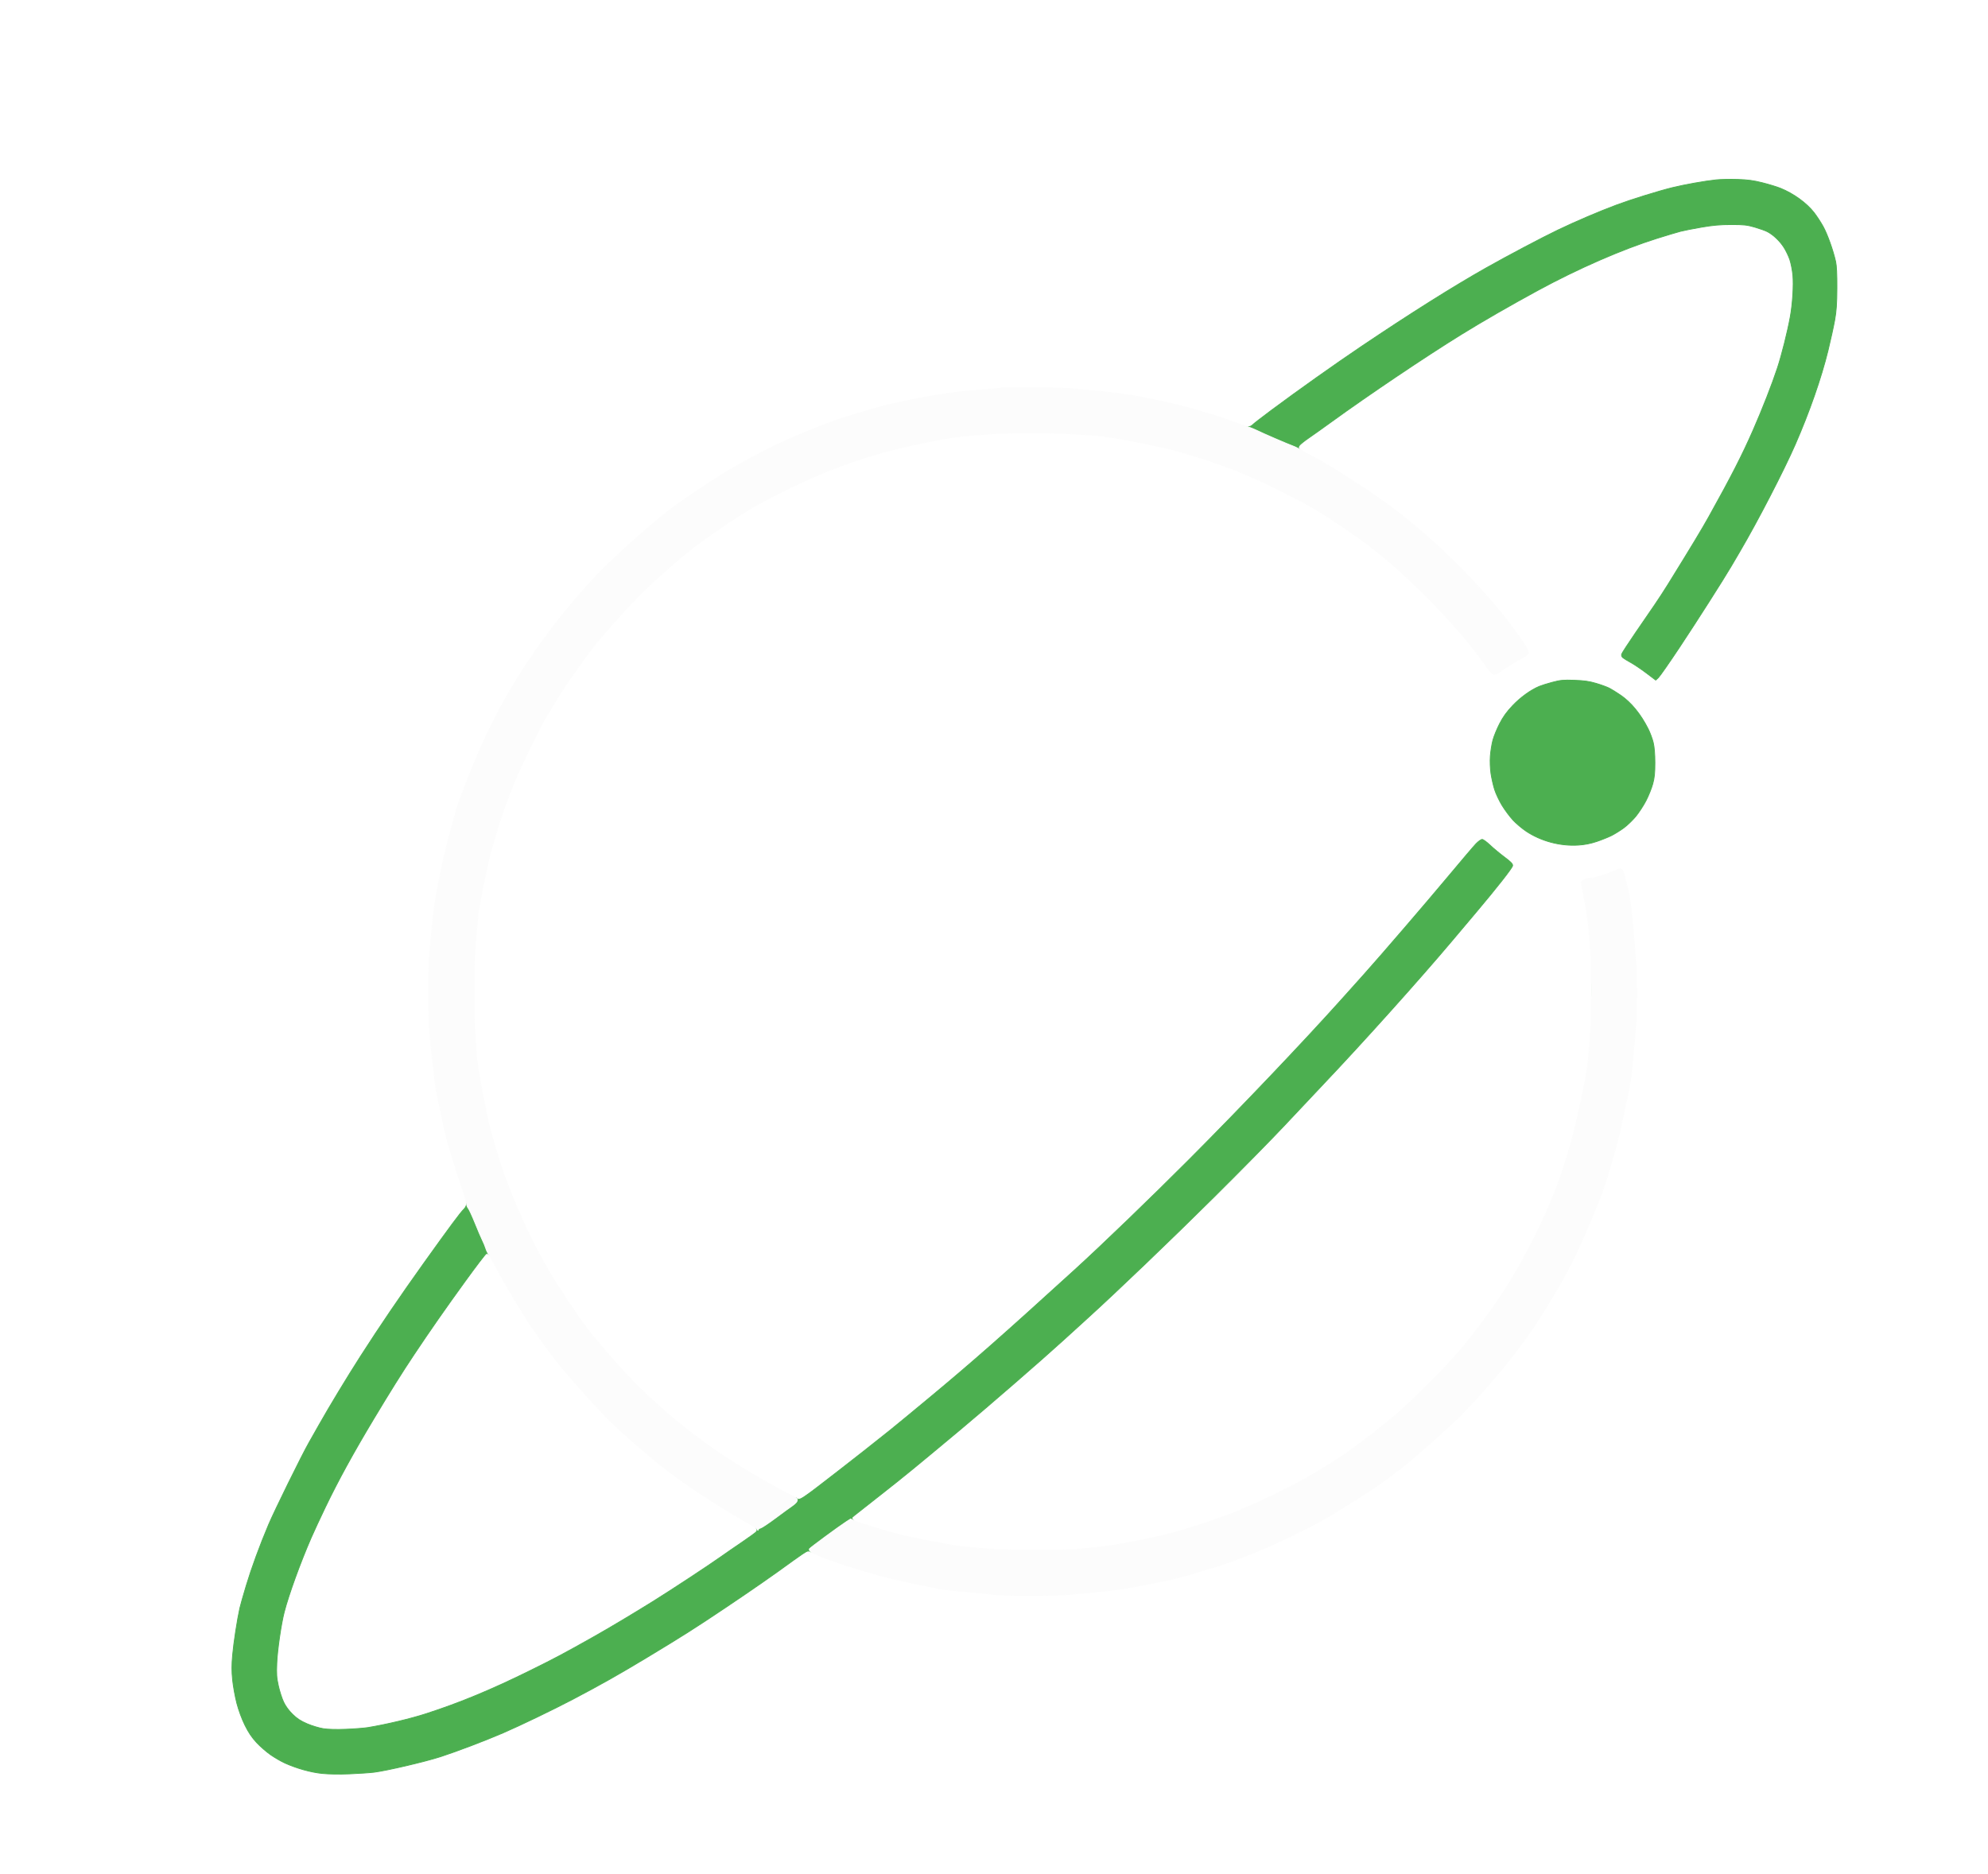
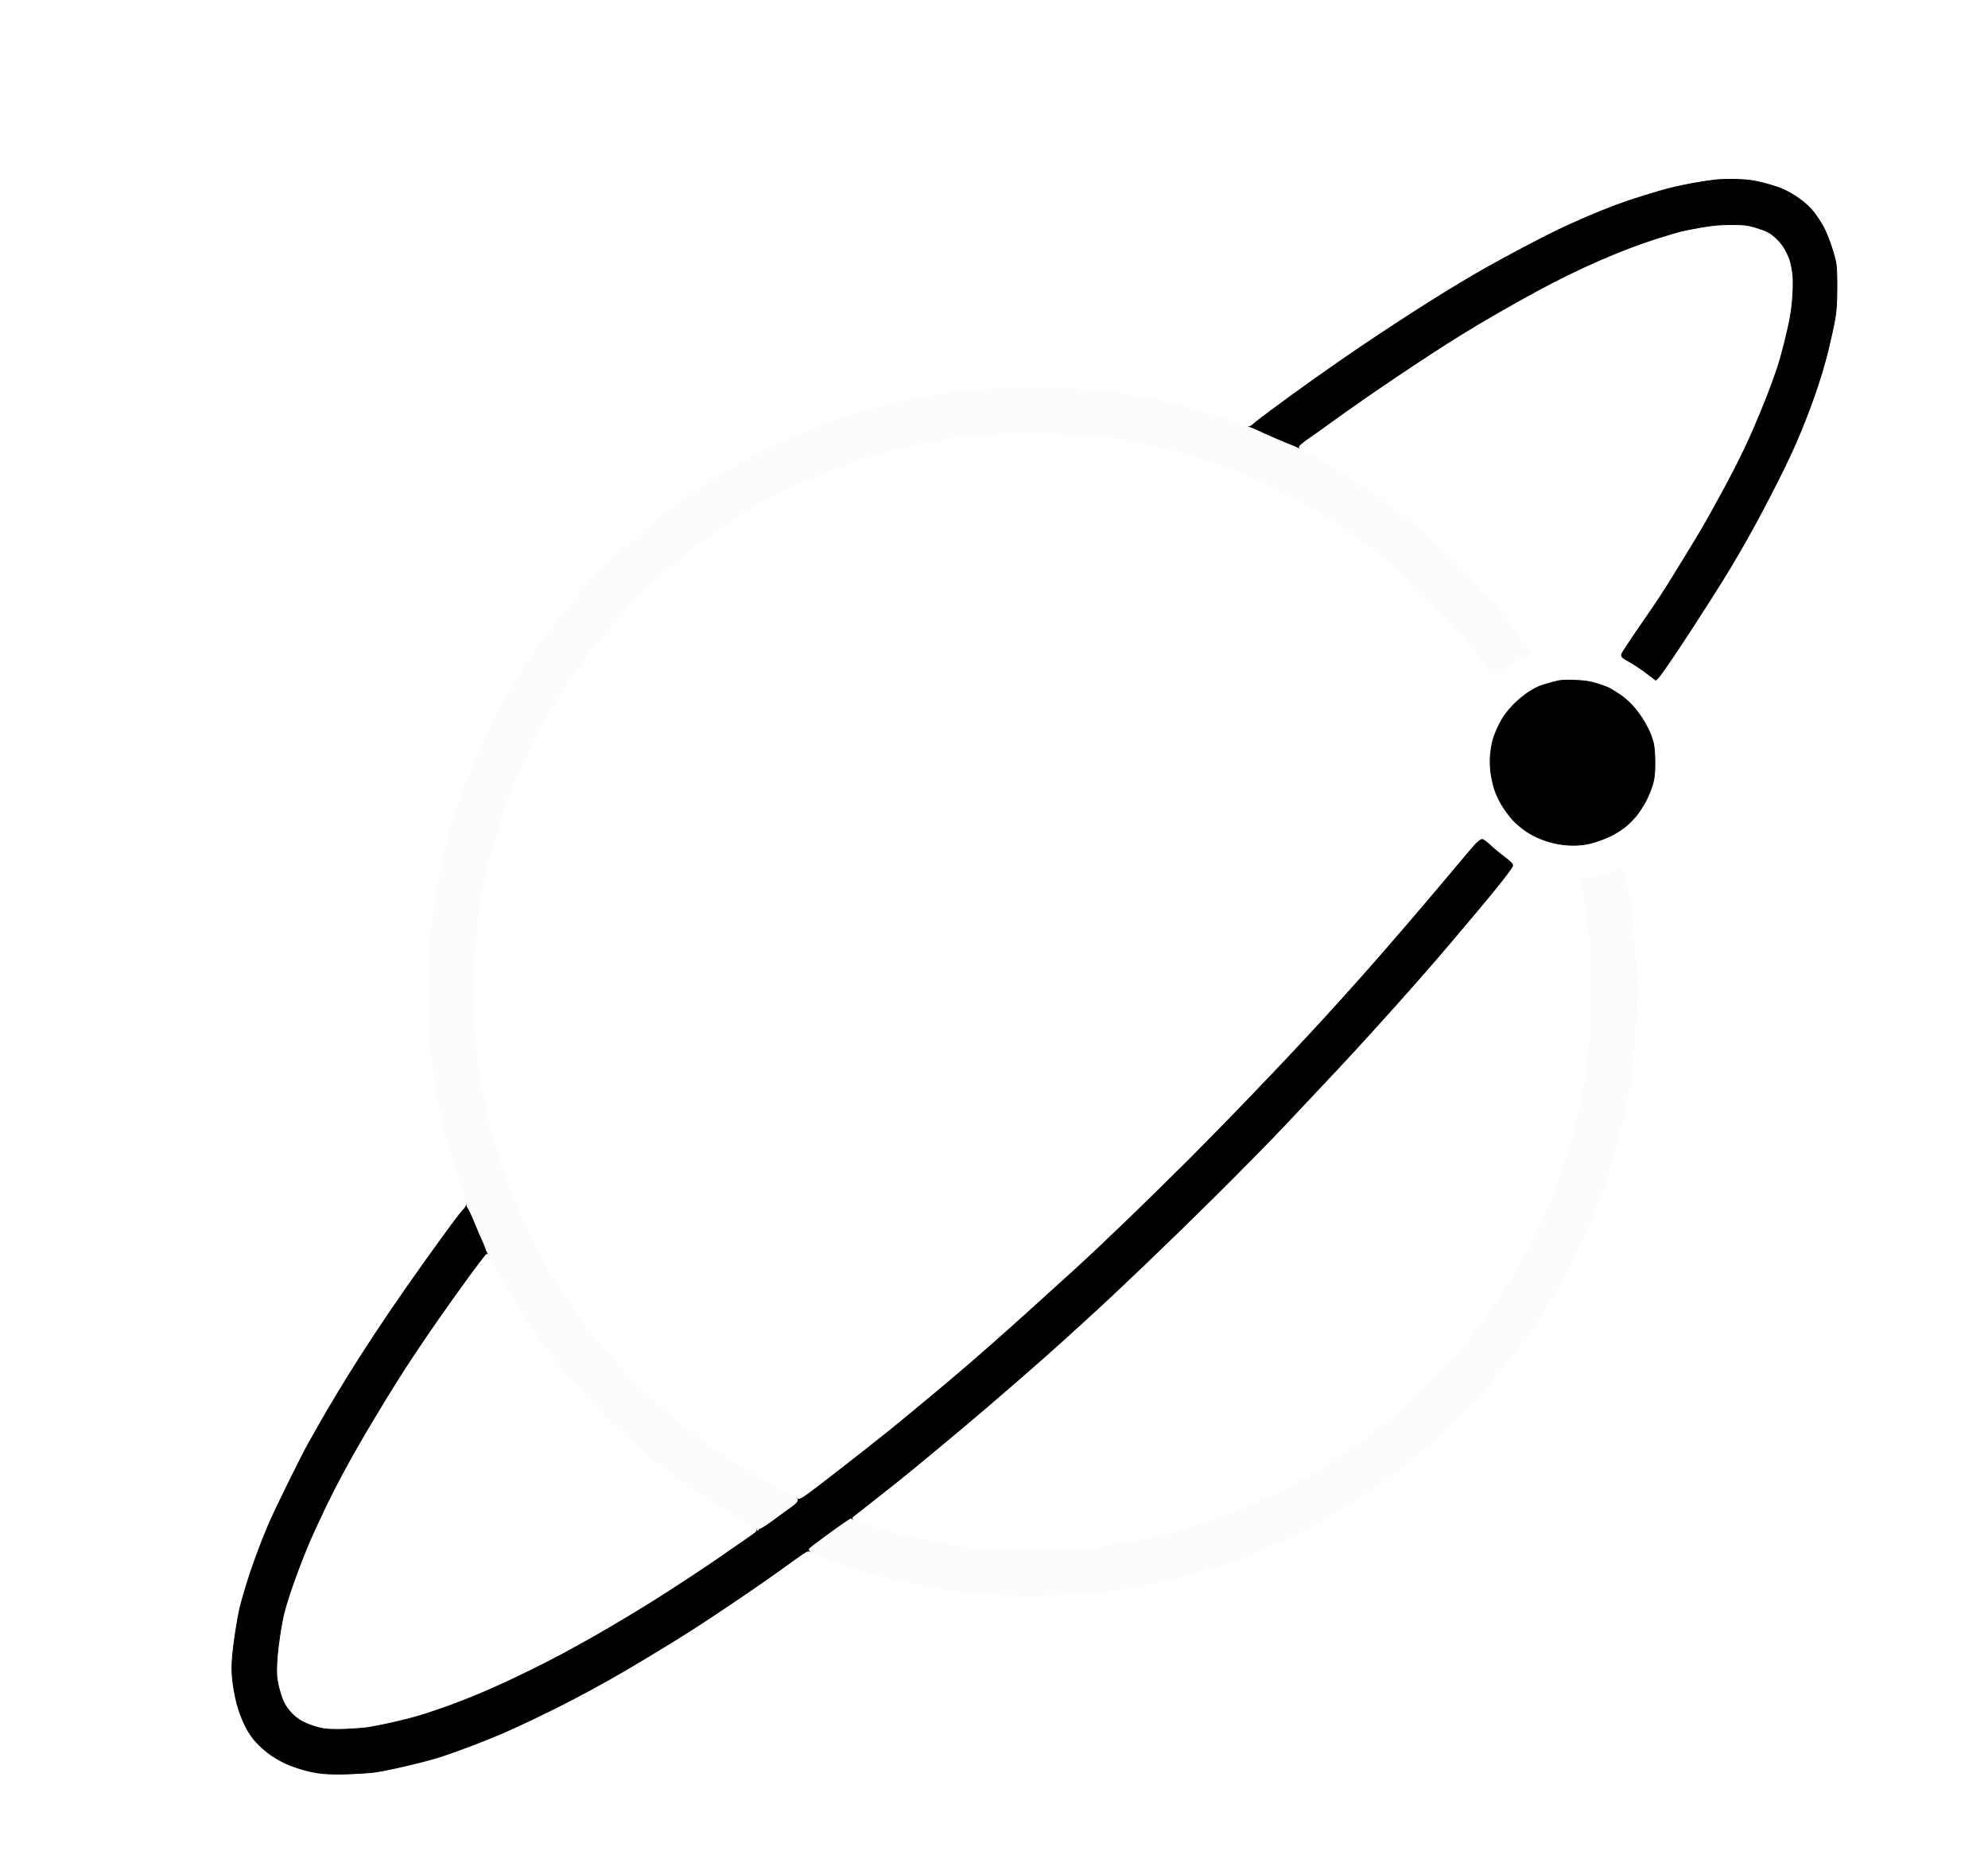
<svg xmlns="http://www.w3.org/2000/svg" height="461" viewBox="0 0 1956 1844" width="489">
-   <path d="M1688.47 176.98 c-11.15 1.18 -31.07 4.73 -42.97 7.65 -13.8 3.39 -40.6 11.72 -55 17.1 -17.32 6.47 -39.69 16.02 -57.5 24.55 -15.64 7.49 -49.8 25.53 -71 37.5 -32.32 18.25 -74.56 44.84 -122.5 77.13 -25.75 17.34 -62.17 43.16 -88.5 62.74 -9.62 7.16 -18.12 13.76 -18.87 14.68 -.75 .92 -2.78 1.68 -4.5 1.69 l-3.13 .02 4.5 4.27 c2.7 2.56 7.3 5.42 11.5 7.15 3.85 1.58 11.95 5.09 18 7.79 6.05 2.7 12.48 5.4 14.29 6 2.7 .9 3.57 .8 4.91 -.54 1.37 -1.37 1.45 -1.84 .49 -3 -.91 -1.09 -.85 -1.77 .28 -3.38 .78 -1.11 4.93 -4.42 9.22 -7.36 4.3 -2.94 14.11 -9.92 21.81 -15.51 36.8 -26.71 92.68 -64.32 128.35 -86.39 20.51 -12.69 48.43 -28.77 75.15 -43.28 39.6 -21.5 82.7 -40.33 117.15 -51.17 9.54 -3 20.05 -6.15 23.35 -7 3.3 -.85 12.67 -2.69 20.81 -4.09 11.16 -1.92 18.34 -2.54 29.14 -2.54 12.34 0 15.53 .35 23.01 2.52 4.78 1.38 10.34 3.37 12.36 4.41 5.8 2.99 12.18 9 16.28 15.35 2.08 3.21 4.74 8.75 5.93 12.3 1.18 3.55 2.52 10.39 2.97 15.19 .92 9.85 -.24 28.48 -2.57 41.15 -2.71 14.76 -8.35 37.2 -12.58 50.09 -5.18 15.79 -14.99 40.9 -23.96 61.32 -10.91 24.85 -21.3 45.17 -43.58 85.21 -6.81 12.23 -16.97 29.07 -39.96 66.22 -3.66 5.91 -9.58 15.03 -13.17 20.25 -3.58 5.22 -12.23 17.84 -19.21 28.02 -6.98 10.19 -12.99 19.45 -13.35 20.58 -.43 1.36 -.05 2.57 1.11 3.56 .97 .83 4.46 2.97 7.76 4.77 3.3 1.8 10.18 6.43 15.3 10.3 l9.3 7.03 2.56 -2.38 c1.41 -1.31 10.78 -14.75 20.83 -29.88 16.88 -25.4 43.38 -66.98 51 -80 1.77 -3.03 5.59 -9.55 8.5 -14.5 17.33 -29.5 43.25 -79.63 54.39 -105.16 14.02 -32.14 25.55 -65.2 32.19 -92.22 2.48 -10.11 5.45 -23.61 6.6 -30 1.62 -9.04 2.11 -16.07 2.19 -31.62 .07 -13.36 -.34 -21.99 -1.23 -26 -2.5 -11.23 -8.12 -26.98 -12.38 -34.68 -2.34 -4.23 -6.38 -10.4 -8.97 -13.71 -7.37 -9.42 -20.15 -18.66 -32.94 -23.83 -3.42 -1.38 -11.38 -3.82 -17.7 -5.41 -8.86 -2.24 -14.46 -2.99 -24.56 -3.32 -7.19 -.23 -16.69 -.04 -21.11 .43z M1527.5 671.36 c-4.95 1.32 -10.8 3.15 -13 4.07 -8.46 3.54 -18.51 10.81 -26.25 18.99 -5.8 6.12 -9.26 10.92 -12.75 17.7 -2.64 5.11 -5.64 12.46 -6.67 16.34 -1.03 3.88 -2.15 10.91 -2.49 15.64 -.36 5.03 -.1 12.07 .61 16.98 .67 4.61 2.3 11.77 3.61 15.91 1.31 4.14 4.67 11.23 7.46 15.77 2.79 4.54 7.58 10.95 10.64 14.25 3.06 3.3 8.86 8.21 12.89 10.91 14.59 9.76 33.5 14.82 51.23 13.72 6.42 -.4 12.03 -1.5 18.22 -3.57 4.92 -1.65 11.54 -4.31 14.72 -5.92 3.18 -1.61 8.56 -4.97 11.97 -7.48 3.4 -2.51 8.69 -7.59 11.75 -11.3 3.06 -3.71 7.6 -10.69 10.1 -15.52 2.5 -4.83 5.48 -12.28 6.64 -16.56 1.63 -6.04 2.1 -10.67 2.09 -20.77 -.01 -8.43 -.58 -15.37 -1.62 -19.74 -.88 -3.71 -3.14 -9.78 -5.01 -13.5 -7.33 -14.54 -16.69 -25.99 -27.08 -33.14 -3.87 -2.67 -8.92 -5.8 -11.22 -6.97 -2.3 -1.16 -8.15 -3.29 -13 -4.72 -6.77 -2 -11.73 -2.7 -21.32 -3.04 -10.9 -.38 -13.65 -.13 -21.5 1.96z M1452.33 830.25 c-2.25 2.34 -14.58 16.84 -27.41 32.22 -21.56 25.86 -66.61 78.23 -83.47 97.03 -3.95 4.4 -13.63 15.2 -21.52 24 -38.17 42.57 -99.59 107.1 -150.42 158.03 -37.69 37.77 -85.11 83.48 -112 107.96 -71.93 65.49 -99.87 90.09 -143 125.96 -15.95 13.26 -33.5 27.73 -39 32.15 -12.88 10.35 -40.72 32.27 -51 40.15 -4.4 3.37 -13.62 10.49 -20.5 15.81 -6.88 5.32 -13.85 10.27 -15.5 10.99 -2.52 1.11 -3.07 1.28 -4.24 .14 -1.18 -1.15 -2.1 -1.12 -5.16 1.2 -16.82 12.8 -27.47 20.37 -30.35 21.58 -1.88 .78 -3.97 2.09 -4.64 2.91 -.97 1.17 -.97 1.89 .02 3.48 1.01 1.62 1 2.29 -.06 3.57 -.72 .86 -6.77 5.27 -13.44 9.78 -6.67 4.51 -16.64 11.4 -22.14 15.29 -11.79 8.35 -48.93 32.76 -66 43.38 -19.76 12.29 -43.16 26.26 -57.5 34.35 -30.1 16.96 -38.59 21.48 -63.5 33.78 -38.05 18.8 -68.85 31.57 -102.07 42.33 -15.33 4.97 -39.7 10.76 -57.43 13.66 -3.57 .58 -13.25 1.34 -21.5 1.67 -9.54 .39 -17.69 .18 -22.4 -.56 -4.07 -.64 -11.24 -2.81 -15.92 -4.82 -6.42 -2.76 -9.96 -5.07 -14.35 -9.37 -3.76 -3.68 -6.9 -7.99 -8.83 -12.11 -1.65 -3.52 -3.94 -10.65 -5.1 -15.85 -1.77 -7.95 -2.01 -11.51 -1.55 -22.45 .54 -12.78 4.24 -38.21 7.27 -50 4.38 -17.04 15.87 -48.75 26.54 -73.25 2.75 -6.31 9.03 -19.86 13.97 -30.11 12.74 -26.46 27.3 -53.05 47.44 -86.63 16.43 -27.4 27.85 -45.63 39.76 -63.5 16.11 -24.15 30.65 -45 50.3 -72.13 10.61 -14.64 19.93 -26.87 20.71 -27.17 .78 -.3 1.75 -.18 2.35 .42 .83 .83 1.61 .89 2.84 -.14 1.09 -.91 1.4 -2.16 .98 -3.91 -.35 -1.42 -2.56 -6.85 -4.92 -12.07 -2.36 -5.22 -5.82 -13.48 -7.68 -18.35 -2.09 -5.45 -4.87 -10.54 -7.23 -13.25 -2.11 -2.42 -4.25 -4.4 -4.75 -4.4 -.5 0 -.92 1.24 -.93 2.75 -.01 1.66 -1.07 3.74 -2.66 5.25 -3.27 3.09 -13.83 17.32 -39.49 53.21 -23.05 32.24 -43.08 61.72 -62.04 91.29 -13.24 20.65 -30.58 49.3 -40.56 67 -2.79 4.95 -7.38 13.05 -10.2 18 -7.29 12.81 -33.84 66.75 -39.86 81 -8.66 20.49 -16.65 42.29 -21.98 60 -2.82 9.35 -5.62 19.25 -6.24 22 -2.55 11.35 -6.01 33.83 -7.1 46.13 -.89 10 -.89 15.84 -.01 24.5 .64 6.26 2.51 16.55 4.15 22.87 1.8 6.94 4.96 15.5 7.95 21.58 3.53 7.17 6.83 12.1 11.45 17.08 3.57 3.85 9.85 9.33 13.97 12.18 4.12 2.85 10.43 6.49 14.02 8.11 11.69 5.24 25.31 9.05 36.46 10.2 6.56 .67 16.99 .83 27.12 .42 9.06 -.37 19.95 -1.11 24.19 -1.64 12.49 -1.57 50.19 -10.4 65.49 -15.36 15.78 -5.11 43.85 -15.79 61.35 -23.35 17 -7.34 49.16 -22.84 68.5 -33 27.56 -14.48 45.41 -24.56 73 -41.21 35.12 -21.2 46.58 -28.46 76.92 -48.8 27.05 -18.14 46.98 -32 66.82 -46.49 6.46 -4.71 12.67 -8.87 13.8 -9.23 1.24 -.39 2.69 -.19 3.47 .46 .98 .81 4.55 -1.44 15.08 -9.14 7.65 -5.6 16.16 -11.66 18.91 -13.47 2.75 -1.81 6.04 -4.02 7.32 -4.91 2.25 -1.57 2.27 -1.68 .5 -3.65 -1.78 -1.98 -1.74 -2.09 1.68 -4.83 1.92 -1.54 13.4 -10.57 25.5 -20.06 22.97 -18.03 32.04 -25.44 77.48 -63.35 28.44 -23.73 81.45 -69.74 102.57 -89.03 6.63 -6.05 16.98 -15.47 23 -20.93 28.97 -26.26 82.5 -77.53 125.33 -120.04 26.06 -25.87 57.11 -57.44 69 -70.16 11.89 -12.72 29.27 -31.18 38.62 -41.03 37.92 -39.94 93.83 -102.22 125.5 -139.8 6.88 -8.16 17.48 -20.73 23.56 -27.94 21.22 -25.14 36.45 -44.55 36.69 -46.76 .19 -1.74 -1.57 -3.58 -8.13 -8.5 -4.61 -3.45 -10.99 -8.77 -14.18 -11.81 -3.19 -3.04 -6.64 -5.53 -7.67 -5.53 -1.03 0 -3.71 1.91 -5.96 4.25z M1566.37 974 c0 5.77 .17 8.14 .37 5.25 .2 -2.89 .2 -7.61 0 -10.5 -.2 -2.89 -.37 -.52 -.37 5.25z" fill="#4CAF50" fill-rule="evenodd" stroke="#4CAF50" stroke-linejoin="round" stroke-width="0.80" />
+   <path d="M1688.47 176.98 c-11.15 1.18 -31.07 4.73 -42.97 7.65 -13.8 3.39 -40.6 11.72 -55 17.1 -17.32 6.47 -39.69 16.02 -57.5 24.55 -15.64 7.49 -49.8 25.53 -71 37.5 -32.32 18.25 -74.56 44.84 -122.5 77.13 -25.75 17.34 -62.17 43.16 -88.5 62.74 -9.62 7.16 -18.12 13.76 -18.87 14.68 -.75 .92 -2.78 1.68 -4.5 1.69 l-3.13 .02 4.5 4.27 c2.7 2.56 7.3 5.42 11.5 7.15 3.85 1.58 11.95 5.09 18 7.79 6.05 2.7 12.48 5.4 14.29 6 2.7 .9 3.57 .8 4.91 -.54 1.37 -1.37 1.45 -1.84 .49 -3 -.91 -1.09 -.85 -1.77 .28 -3.38 .78 -1.11 4.93 -4.42 9.22 -7.36 4.3 -2.94 14.11 -9.92 21.81 -15.51 36.8 -26.71 92.68 -64.32 128.35 -86.39 20.51 -12.69 48.43 -28.77 75.15 -43.28 39.6 -21.5 82.7 -40.33 117.15 -51.17 9.54 -3 20.05 -6.15 23.35 -7 3.3 -.85 12.67 -2.69 20.81 -4.09 11.16 -1.92 18.34 -2.54 29.14 -2.54 12.34 0 15.53 .35 23.01 2.52 4.78 1.38 10.34 3.37 12.36 4.41 5.8 2.99 12.18 9 16.28 15.35 2.08 3.21 4.74 8.75 5.93 12.3 1.18 3.55 2.52 10.39 2.97 15.19 .92 9.85 -.24 28.48 -2.57 41.15 -2.71 14.76 -8.35 37.2 -12.58 50.09 -5.18 15.79 -14.99 40.9 -23.96 61.32 -10.91 24.85 -21.3 45.17 -43.58 85.21 -6.81 12.23 -16.97 29.07 -39.96 66.22 -3.66 5.91 -9.58 15.03 -13.17 20.25 -3.58 5.22 -12.23 17.84 -19.21 28.02 -6.98 10.19 -12.99 19.45 -13.35 20.58 -.43 1.36 -.05 2.57 1.11 3.56 .97 .83 4.46 2.97 7.76 4.77 3.3 1.8 10.18 6.43 15.3 10.3 l9.3 7.03 2.56 -2.38 c1.41 -1.31 10.78 -14.75 20.83 -29.88 16.88 -25.4 43.38 -66.98 51 -80 1.77 -3.03 5.59 -9.55 8.5 -14.5 17.33 -29.5 43.25 -79.63 54.39 -105.16 14.02 -32.14 25.55 -65.2 32.19 -92.22 2.48 -10.11 5.45 -23.61 6.6 -30 1.62 -9.04 2.11 -16.07 2.19 -31.62 .07 -13.36 -.34 -21.99 -1.23 -26 -2.5 -11.23 -8.12 -26.98 -12.38 -34.68 -2.34 -4.23 -6.38 -10.4 -8.97 -13.71 -7.37 -9.42 -20.15 -18.66 -32.94 -23.83 -3.42 -1.38 -11.38 -3.82 -17.7 -5.41 -8.86 -2.24 -14.46 -2.99 -24.56 -3.32 -7.19 -.23 -16.69 -.04 -21.11 .43z M1527.5 671.36 c-4.95 1.32 -10.8 3.15 -13 4.07 -8.46 3.54 -18.51 10.81 -26.25 18.99 -5.8 6.12 -9.26 10.92 -12.75 17.7 -2.64 5.11 -5.64 12.46 -6.67 16.34 -1.03 3.88 -2.15 10.91 -2.49 15.64 -.36 5.03 -.1 12.07 .61 16.98 .67 4.61 2.3 11.77 3.61 15.91 1.31 4.14 4.67 11.23 7.46 15.77 2.79 4.54 7.58 10.95 10.64 14.25 3.06 3.3 8.86 8.21 12.89 10.91 14.59 9.76 33.5 14.82 51.23 13.72 6.42 -.4 12.03 -1.5 18.22 -3.57 4.92 -1.65 11.54 -4.31 14.72 -5.92 3.18 -1.61 8.56 -4.97 11.97 -7.48 3.4 -2.51 8.69 -7.59 11.75 -11.3 3.06 -3.71 7.6 -10.69 10.1 -15.52 2.5 -4.83 5.48 -12.28 6.64 -16.56 1.63 -6.04 2.1 -10.67 2.09 -20.77 -.01 -8.43 -.58 -15.37 -1.62 -19.74 -.88 -3.71 -3.14 -9.78 -5.01 -13.5 -7.33 -14.54 -16.69 -25.99 -27.08 -33.14 -3.87 -2.67 -8.92 -5.8 -11.22 -6.97 -2.3 -1.16 -8.15 -3.29 -13 -4.72 -6.77 -2 -11.73 -2.7 -21.32 -3.04 -10.9 -.38 -13.65 -.13 -21.5 1.96z M1452.33 830.25 c-2.25 2.34 -14.58 16.84 -27.41 32.22 -21.56 25.86 -66.61 78.23 -83.47 97.03 -3.95 4.4 -13.63 15.2 -21.52 24 -38.17 42.57 -99.59 107.1 -150.42 158.03 -37.69 37.77 -85.11 83.48 -112 107.96 -71.93 65.49 -99.87 90.09 -143 125.96 -15.95 13.26 -33.5 27.73 -39 32.15 -12.88 10.35 -40.72 32.27 -51 40.15 -4.4 3.37 -13.62 10.49 -20.5 15.81 -6.88 5.32 -13.85 10.27 -15.5 10.99 -2.52 1.11 -3.07 1.28 -4.24 .14 -1.18 -1.15 -2.1 -1.12 -5.16 1.2 -16.82 12.8 -27.47 20.37 -30.35 21.58 -1.88 .78 -3.97 2.09 -4.64 2.91 -.97 1.17 -.97 1.89 .02 3.48 1.01 1.62 1 2.29 -.06 3.57 -.72 .86 -6.77 5.27 -13.44 9.78 -6.67 4.51 -16.64 11.4 -22.14 15.29 -11.79 8.35 -48.93 32.76 -66 43.38 -19.76 12.29 -43.16 26.26 -57.5 34.35 -30.1 16.96 -38.59 21.48 -63.5 33.78 -38.05 18.8 -68.85 31.57 -102.07 42.33 -15.33 4.97 -39.7 10.76 -57.43 13.66 -3.57 .58 -13.25 1.34 -21.5 1.67 -9.54 .39 -17.69 .18 -22.4 -.56 -4.07 -.64 -11.24 -2.81 -15.92 -4.82 -6.42 -2.76 -9.96 -5.07 -14.35 -9.37 -3.76 -3.68 -6.9 -7.99 -8.83 -12.11 -1.65 -3.52 -3.94 -10.65 -5.1 -15.85 -1.77 -7.95 -2.01 -11.51 -1.55 -22.45 .54 -12.78 4.24 -38.21 7.27 -50 4.38 -17.04 15.87 -48.75 26.54 -73.25 2.75 -6.31 9.03 -19.86 13.97 -30.11 12.74 -26.46 27.3 -53.05 47.44 -86.63 16.43 -27.4 27.85 -45.63 39.76 -63.5 16.11 -24.15 30.65 -45 50.3 -72.13 10.61 -14.64 19.93 -26.87 20.71 -27.17 .78 -.3 1.75 -.18 2.35 .42 .83 .83 1.61 .89 2.84 -.14 1.09 -.91 1.4 -2.16 .98 -3.91 -.35 -1.42 -2.56 -6.85 -4.92 -12.07 -2.36 -5.22 -5.82 -13.48 -7.68 -18.35 -2.09 -5.45 -4.87 -10.54 -7.23 -13.25 -2.11 -2.42 -4.25 -4.4 -4.75 -4.4 -.5 0 -.92 1.24 -.93 2.75 -.01 1.66 -1.07 3.74 -2.66 5.25 -3.27 3.09 -13.83 17.32 -39.49 53.21 -23.05 32.24 -43.08 61.72 -62.04 91.29 -13.24 20.65 -30.58 49.3 -40.56 67 -2.79 4.95 -7.38 13.05 -10.2 18 -7.29 12.81 -33.84 66.75 -39.86 81 -8.66 20.49 -16.65 42.29 -21.98 60 -2.82 9.35 -5.62 19.25 -6.24 22 -2.55 11.35 -6.01 33.83 -7.1 46.13 -.89 10 -.89 15.84 -.01 24.5 .64 6.26 2.51 16.55 4.15 22.87 1.8 6.94 4.96 15.5 7.95 21.58 3.53 7.17 6.83 12.1 11.45 17.08 3.57 3.85 9.85 9.33 13.97 12.18 4.12 2.85 10.43 6.49 14.02 8.11 11.69 5.24 25.31 9.05 36.46 10.2 6.56 .67 16.99 .83 27.12 .42 9.06 -.37 19.95 -1.11 24.19 -1.64 12.49 -1.57 50.19 -10.4 65.49 -15.36 15.78 -5.11 43.85 -15.79 61.35 -23.35 17 -7.34 49.16 -22.84 68.5 -33 27.56 -14.48 45.41 -24.56 73 -41.21 35.12 -21.2 46.58 -28.46 76.92 -48.8 27.05 -18.14 46.98 -32 66.82 -46.49 6.46 -4.71 12.67 -8.87 13.8 -9.23 1.24 -.39 2.69 -.19 3.47 .46 .98 .81 4.55 -1.44 15.08 -9.14 7.65 -5.6 16.16 -11.66 18.91 -13.47 2.75 -1.81 6.04 -4.02 7.32 -4.91 2.25 -1.57 2.27 -1.68 .5 -3.65 -1.78 -1.98 -1.74 -2.09 1.68 -4.83 1.92 -1.54 13.4 -10.57 25.5 -20.06 22.97 -18.03 32.04 -25.44 77.48 -63.35 28.44 -23.73 81.45 -69.74 102.57 -89.03 6.63 -6.05 16.98 -15.47 23 -20.93 28.97 -26.26 82.5 -77.53 125.33 -120.04 26.06 -25.87 57.11 -57.44 69 -70.16 11.89 -12.72 29.27 -31.18 38.62 -41.03 37.92 -39.94 93.83 -102.22 125.5 -139.8 6.88 -8.16 17.48 -20.73 23.56 -27.94 21.22 -25.14 36.45 -44.55 36.69 -46.76 .19 -1.74 -1.57 -3.58 -8.13 -8.5 -4.61 -3.45 -10.99 -8.77 -14.18 -11.81 -3.19 -3.04 -6.64 -5.53 -7.67 -5.53 -1.03 0 -3.71 1.91 -5.96 4.25z M1566.37 974 c0 5.77 .17 8.14 .37 5.25 .2 -2.89 .2 -7.61 0 -10.5 -.2 -2.89 -.37 -.52 -.37 5.25z" fill="#000000" fill-rule="evenodd" stroke="#000000" stroke-linejoin="round" stroke-width="0.80" />
  <path d="M985.79 381.55 c-.33 .33 -3.45 .77 -6.94 .99 -3.49 .21 -9.04 .66 -12.34 .99 -3.3 .33 -8.25 .79 -11 1.02 -18.69 1.58 -36.44 4.27 -59.77 9.06 -11.98 2.46 -25.7 5.61 -30.5 7 -4.8 1.39 -14.13 4.09 -20.73 6 -6.6 1.91 -17.85 5.55 -25 8.09 -15.41 5.47 -38.69 15.09 -54 22.31 -12.45 5.87 -37.28 19.08 -48.5 25.8 -13.05 7.81 -44.42 28.72 -55.16 36.76 -21.32 15.97 -58.18 48.98 -76.44 68.43 -28.67 30.55 -55.94 66.07 -76.42 99.5 -16.69 27.25 -28.91 51.1 -41.41 80.79 -6.93 16.46 -18.57 46.95 -18.57 48.63 0 .57 -2.45 9.5 -5.43 19.85 -2.99 10.35 -7.47 28.92 -9.97 41.27 -5.01 24.81 -7.35 40.41 -9.07 60.46 -.24 2.75 -.68 7.92 -1 11.5 -.31 3.58 -.86 9.88 -1.21 14 -.8 9.28 -.76 57.15 .06 66 .33 3.58 .85 9.42 1.15 13 .3 3.58 .77 8.75 1.05 11.5 .28 2.75 .66 6.58 .85 8.5 .19 1.92 .61 5.08 .94 7 .33 1.92 .88 6.42 1.21 10 .94 10 1.04 10.54 4.38 26 1.72 7.97 3.33 15.62 3.56 17 .23 1.38 1.36 6.55 2.5 11.5 2.44 10.57 7.97 28.68 15.56 51 2.99 8.8 5.44 17.23 5.43 18.74 -.01 1.51 .74 3.62 1.66 4.69 .92 1.08 4 7.72 6.83 14.76 2.84 7.04 6.07 14.61 7.19 16.81 1.12 2.2 2.6 5.8 3.29 8 .69 2.2 1.99 4.79 2.69 5.62 .7 .82 4.24 7.23 8.06 14.38 7.98 14.94 24.69 42.85 33.54 56 13.91 20.68 26.7 37.34 42.32 55.14 21.35 24.32 33.54 37.12 46.77 49.12 17.94 16.28 36.48 31.85 48.63 40.87 21.13 15.68 50.53 34.74 73.76 47.82 5.65 3.18 10.69 6.52 11.22 7.42 .72 1.24 .96 1.36 .99 .5 .02 -.63 1.09 -1.41 2.37 -1.73 1.29 -.32 7.93 -4.76 14.77 -9.86 6.83 -5.1 14.05 -10.36 16.03 -11.7 1.98 -1.34 4.13 -3.27 4.77 -4.29 .64 -1.02 .71 -2.51 .35 -3.09 -.36 -.58 -3.35 -2.15 -6.83 -3.72 -3.48 -1.56 -15.92 -8.32 -27.63 -15.02 -47.26 -27.02 -84.96 -55.37 -122.13 -91.84 -12.49 -12.25 -37.76 -40.81 -48.78 -55.11 -10.26 -13.33 -29.23 -41.68 -38.9 -58.13 -4.85 -8.25 -12.2 -21.83 -16.33 -30.18 -9.28 -18.74 -19.18 -41.57 -26.29 -60.69 -2.97 -7.97 -7.85 -23.05 -10.84 -33.5 -2.99 -10.45 -5.68 -20.12 -5.96 -21.5 -3.53 -17.04 -8.48 -42.46 -8.96 -46 -.34 -2.47 -1.02 -6.97 -1.52 -10 -.5 -3.03 -.95 -6.17 -1.01 -7 -.05 -.83 -.29 -3.75 -.53 -6.5 -1.61 -18.62 -1.94 -28.81 -1.96 -59 -.01 -30.22 .49 -45.13 1.91 -56.5 .24 -1.92 .67 -6.42 .95 -10 .28 -3.58 .73 -8.75 .99 -11.5 .65 -6.87 10.15 -52.96 12.51 -60.7 1.06 -3.46 3.55 -11.92 5.53 -18.8 4.65 -16.11 12.02 -36.48 19.65 -54.32 6.99 -16.33 25.63 -53.99 29.73 -60.06 1.53 -2.27 4.3 -6.82 6.14 -10.12 3.13 -5.6 11.79 -19.14 16.63 -26 21.49 -30.49 24.23 -34.05 39.76 -51.65 21.04 -23.84 31.83 -34.89 49.39 -50.57 18.98 -16.95 28.31 -24.7 40.21 -33.4 14.64 -10.69 35.68 -24.71 49 -32.63 15 -8.92 45.33 -23.97 66 -32.74 19.25 -8.17 40.79 -15.78 61 -21.57 21.97 -6.29 62.37 -14.72 79 -16.48 3.02 -.32 7.98 -.78 11 -1.02 3.02 -.24 8.42 -.68 12 -.98 12.57 -1.06 21.7 -1.39 42.5 -1.53 18.46 -.12 32.54 .29 54 1.58 12.64 .76 21.34 1.64 30.5 3.07 13.56 2.12 52.31 10.04 60 12.26 22.35 6.46 30.29 8.96 45.5 14.36 9.35 3.32 18.58 6.83 20.5 7.79 1.92 .97 6.65 2.99 10.5 4.49 9.55 3.74 45.53 21.73 59 29.5 14.03 8.1 39.78 25.29 54.21 36.18 18.69 14.12 34.78 28.25 56.13 49.28 25.02 24.66 48.4 51.82 62.17 72.24 1.92 2.85 4.52 5.74 5.76 6.42 2.03 1.11 3.04 .68 10 -4.18 4.26 -2.98 11.56 -7.44 16.24 -9.93 5.89 -3.13 8.59 -5.14 8.79 -6.54 .16 -1.12 -1.59 -4.94 -3.89 -8.5 -2.3 -3.56 -8.24 -11.87 -13.2 -18.47 -17.41 -23.15 -41.28 -49.38 -67.15 -73.77 -9.93 -9.36 -26.15 -23.52 -36.05 -31.45 -18.46 -14.79 -43.31 -31.85 -74.16 -50.89 -5.59 -3.45 -13.91 -8.15 -18.5 -10.45 -4.59 -2.3 -9.68 -5.13 -11.32 -6.29 -1.64 -1.16 -5.01 -2.85 -7.5 -3.77 -5.84 -2.14 -28.92 -12.12 -36.02 -15.58 -3.03 -1.47 -8.2 -3.43 -11.5 -4.36 -3.3 -.93 -10.08 -3.27 -15.06 -5.21 -4.98 -1.94 -12.63 -4.51 -17 -5.72 -4.37 -1.21 -13.12 -3.77 -19.44 -5.67 -11.55 -3.49 -40.01 -9.9 -56.6 -12.75 -8.32 -1.43 -21.68 -3.2 -30.9 -4.1 -2.2 -.21 -6.47 -.63 -9.5 -.93 -10.48 -1.03 -18.52 -1.79 -23 -2.16 -8.64 -.71 -66.62 -1.44 -67.21 -.85z M1587.05 857.59 c-7.32 3.32 -17.63 6.37 -22.64 6.69 -2.25 .14 -5.15 .97 -6.45 1.83 l-2.36 1.56 2.19 11.41 c3.9 20.35 4.67 25.56 5.78 38.91 .25 3.02 .7 8.42 1 12 .3 3.58 .7 9.2 .88 12.5 .46 8.07 .48 56.35 .03 64.5 -.42 7.64 -1.54 22.15 -2.94 38.31 -1.08 12.43 -11.07 59.42 -17.07 80.31 -3.02 10.52 -7.74 25.5 -10.48 33.3 -9.5 27.01 -23.4 57 -40.28 86.91 -10.86 19.24 -21.56 35.63 -35.04 53.67 -18.07 24.17 -28.61 36.46 -49.66 57.9 -11.83 12.04 -27.91 27.39 -35.72 34.1 -12.73 10.93 -36.21 29.15 -49.78 38.64 -8.86 6.19 -28.7 18.5 -40 24.83 -13.98 7.82 -44.93 23.04 -54.98 27.03 -4.24 1.68 -9.35 3.9 -11.36 4.93 -5.12 2.61 -38.6 14.08 -57.16 19.58 -8.53 2.53 -25.4 6.56 -37.5 8.96 -12.1 2.4 -24.47 4.69 -27.5 5.09 -3.03 .4 -6.62 .89 -8 1.09 -7.07 1.04 -13.69 1.73 -29 3.06 -10.71 .93 -65.87 .91 -80.5 -.03 -14.56 -.93 -20.97 -1.43 -27 -2.11 -2.75 -.31 -5.67 -.61 -6.5 -.68 -.83 -.06 -3.75 -.52 -6.5 -1.02 -2.75 -.5 -6.35 -1.13 -8 -1.42 -11.79 -2 -36.37 -6.91 -43 -8.58 -14.55 -3.67 -41.53 -11.86 -46.08 -14 l-4.48 -2.11 -4.48 2.87 c-6.75 4.34 -35.36 25.4 -36.08 26.56 -.35 .56 .09 1.78 1.12 2.76 2.15 2.05 26.81 11.23 42.99 16.01 6.05 1.79 15.95 4.76 22 6.6 6.05 1.84 22.02 5.63 35.5 8.42 13.48 2.79 25.44 5.25 26.6 5.46 3.53 .65 11.59 1.6 17.9 2.11 3.3 .27 8.25 .71 11 .99 2.75 .28 7.25 .7 10 .94 2.75 .24 6.58 .66 8.5 .94 9.82 1.41 21.69 1.9 43 1.81 12.92 -.06 26.42 -.35 30 -.66 3.58 -.3 9.42 -.79 13 -1.08 3.58 -.29 8.53 -.74 11 -1 2.47 -.26 7.2 -.74 10.5 -1.07 3.3 -.33 7.58 -.78 9.5 -.98 1.92 -.21 5.53 -.59 8 -.86 7.76 -.82 31.76 -5.27 51 -9.46 10.17 -2.22 22.47 -5.4 27.31 -7.07 4.85 -1.67 12.27 -3.93 16.5 -5.01 9.62 -2.46 32.9 -11.1 53.19 -19.72 18.02 -7.66 44.59 -20.78 59.84 -29.55 13.15 -7.56 39.12 -24.05 53.16 -33.75 5.78 -3.99 15.67 -11.37 21.99 -16.39 13.01 -10.34 42.24 -36.22 55.06 -48.76 4.7 -4.6 13.04 -13.32 18.52 -19.37 10.51 -11.6 26.56 -30.6 35.05 -41.5 7.06 -9.06 19.22 -26.14 24.64 -34.62 18.46 -28.85 30.36 -50.15 41.27 -73.88 6.88 -14.97 16.87 -38.88 21.35 -51.13 6.32 -17.28 15.59 -49.52 19.08 -66.37 1.77 -8.53 4.29 -20.27 5.6 -26.09 1.32 -5.83 2.63 -12.35 2.93 -14.5 .3 -2.15 .81 -5.48 1.13 -7.41 .33 -1.92 .78 -5.75 1.01 -8.5 .45 -5.4 .82 -9.39 1.82 -19.5 1.18 -11.97 1.48 -15.44 2.19 -26 .8 -11.84 .76 -46.63 -.07 -58 -.99 -13.6 -1.99 -25.37 -3.14 -37 -.24 -2.48 -.63 -6.75 -.86 -9.5 -.37 -4.39 -1.12 -10.58 -2.08 -17 -.64 -4.32 -5.38 -24.15 -6.39 -26.75 -.63 -1.61 -1.8 -2.73 -2.84 -2.69 -.98 .03 -4.23 1.17 -7.23 2.53z" fill="#fcfcfc" fill-rule="evenodd" stroke="#fcfcfc" stroke-linejoin="round" stroke-width="0.80" />
</svg>
